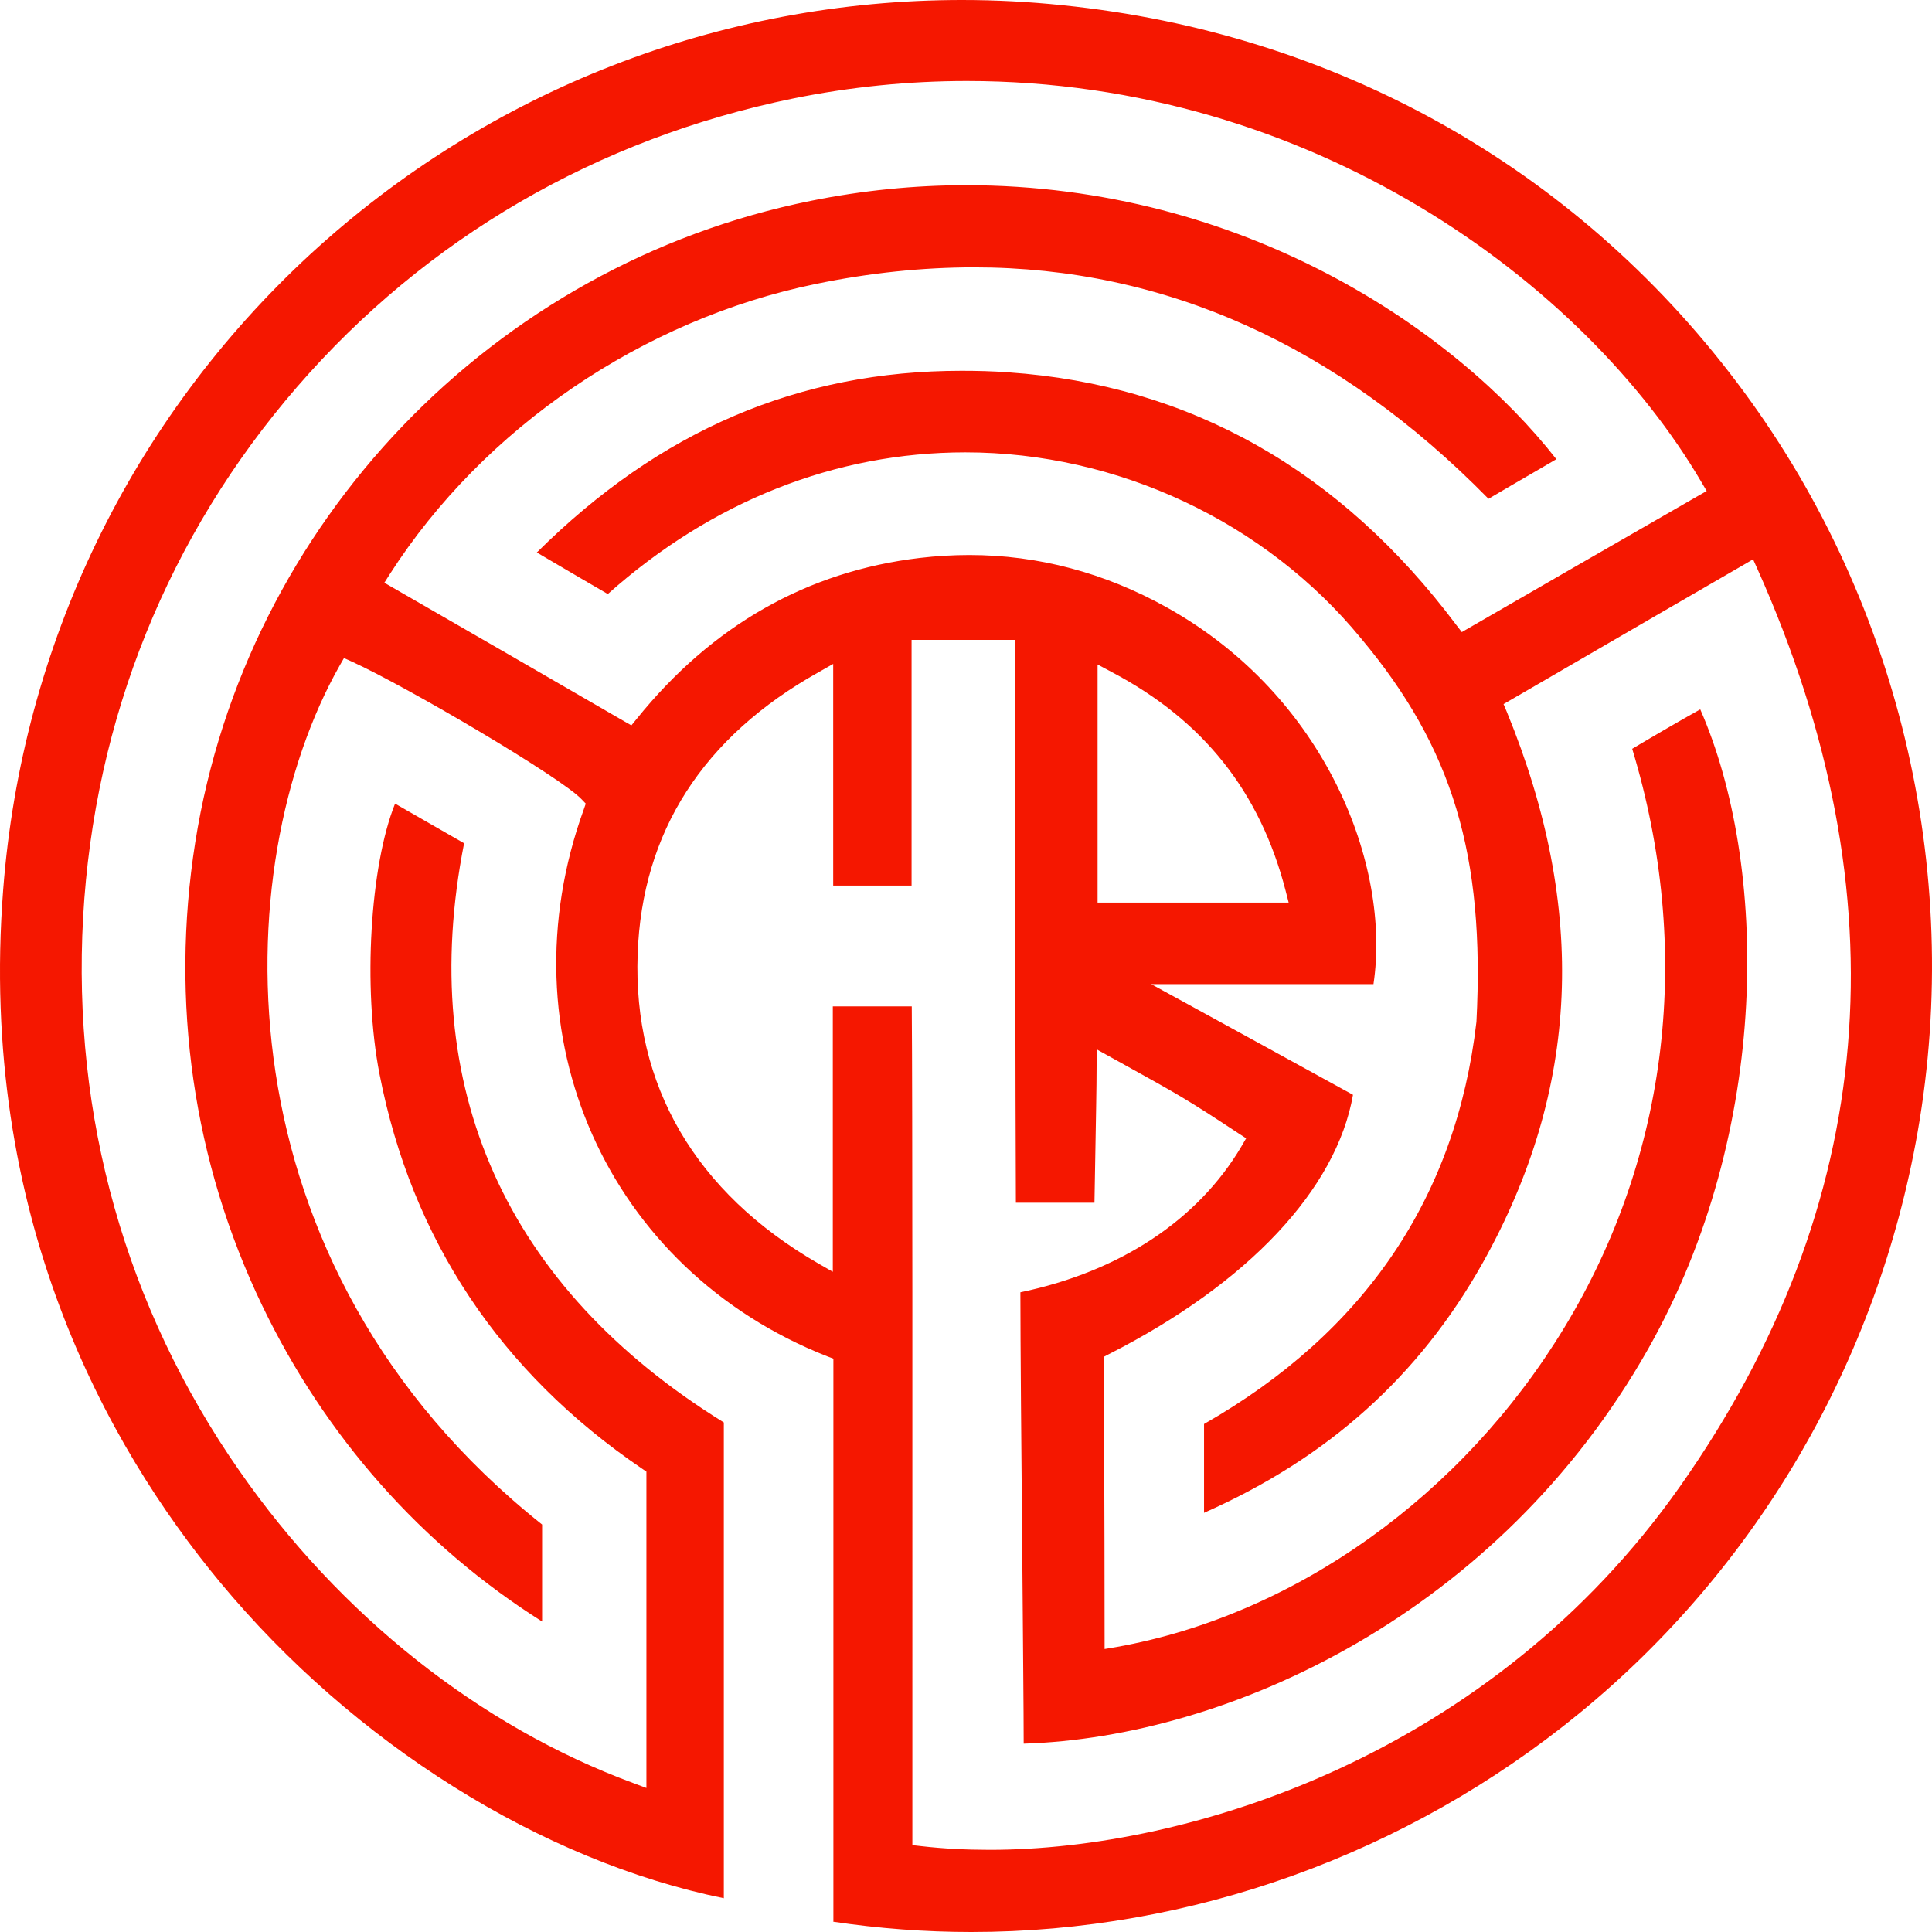
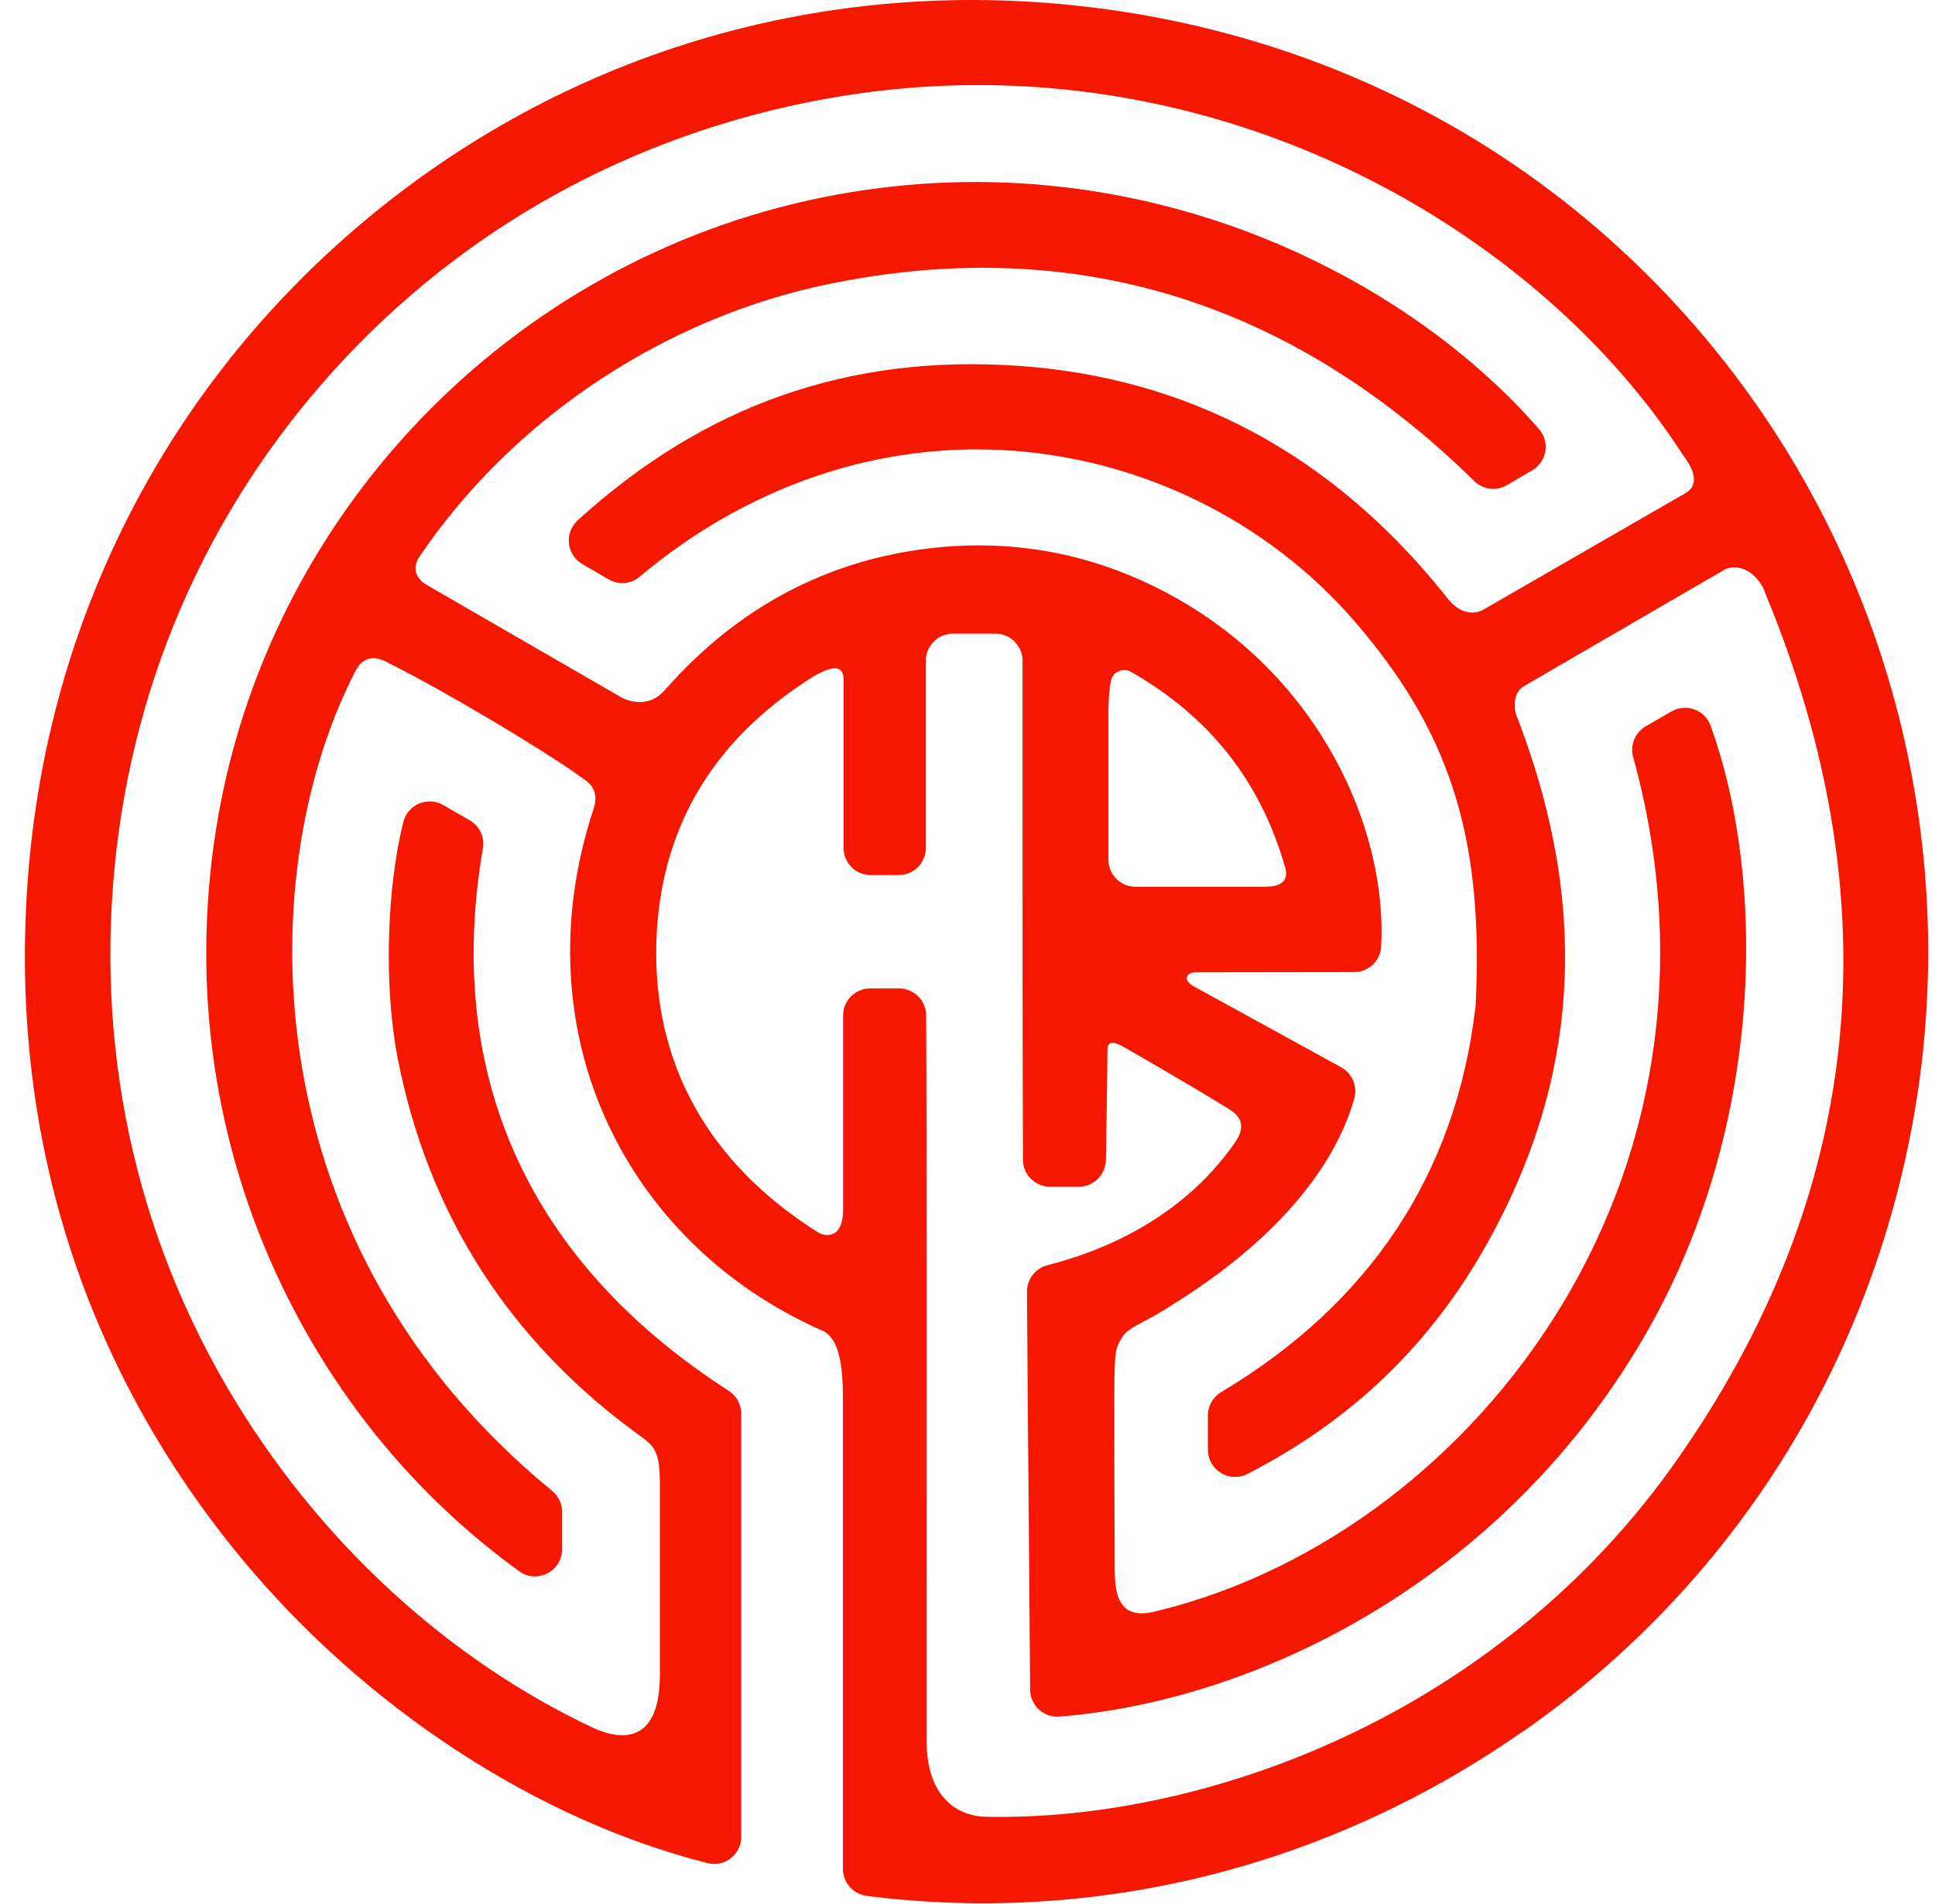
- <svg xmlns="http://www.w3.org/2000/svg" width="100" height="100" viewBox="0 0 100 100" fill="none">
-   <path d="M43.106 99.465C45.468 99.818 47.88 100 50.271 100C61.645 100 72.827 95.98 81.738 88.687C90.962 81.141 97.179 70.454 99.258 58.586C101.64 44.95 98.229 30.798 89.882 19.768C81.476 8.636 69.083 1.707 55.014 0.273C53.279 0.091 51.533 0 49.797 0C37.263 0 25.283 4.677 16.059 13.162C6.785 21.717 1.133 33.394 0.164 46.05C-1.137 62.909 5.543 74.838 11.377 81.879C18.3 90.232 28.008 96.323 37.465 98.252V73.626C26.172 66.636 21.529 56.283 24.022 43.647C22.831 42.96 21.64 42.283 20.449 41.596C19.158 44.798 18.774 51.121 19.642 55.586C21.307 64.141 25.879 71.02 33.236 76.02L33.458 76.172V92.546L32.782 92.293C24.849 89.364 17.603 83.626 12.386 76.121C6.512 67.697 3.727 57.788 4.302 47.475C4.877 37.212 8.712 27.717 15.383 20.02C22.054 12.323 30.925 7.172 41.037 5.101C44.014 4.495 47.042 4.192 50.039 4.192C67.892 4.192 82.011 14.626 88.076 24.97L88.338 25.414L87.894 25.667C85.765 26.889 83.646 28.111 81.506 29.343C79.7 30.384 77.883 31.434 76.046 32.495L75.663 32.717L75.39 32.364C69.376 24.333 61.574 19.919 52.199 19.273C51.381 19.212 50.574 19.192 49.777 19.192C41.35 19.192 34.154 22.273 27.786 28.596L28.473 29C29.522 29.616 30.501 30.192 31.46 30.747C36.839 25.95 43.237 23.414 49.968 23.414C57.84 23.414 65.5 27.01 70.445 33.04C75.189 38.707 76.864 44.273 76.42 52.889C75.37 61.98 70.627 68.97 62.321 73.707V78.303C68.74 75.465 73.463 71.222 76.753 65.353C81.769 56.384 82.182 47.061 77.994 36.849L77.823 36.444L78.206 36.222L81.112 34.535C84.12 32.788 87.127 31.04 90.256 29.232L90.74 28.95L90.972 29.465C98.552 46.424 97.199 62.394 86.956 76.939C77.187 90.818 61.605 95.748 51.23 95.748C50.009 95.748 48.808 95.687 47.667 95.555L47.224 95.505V87.273C47.224 75.081 47.234 56.899 47.193 52.091H43.106V65.828L42.349 65.394C35.991 61.717 32.762 56.182 33.004 49.394C33.226 43.061 36.385 38.141 42.379 34.788L43.126 34.364V45.838H47.183V33.121H52.552V40.636C52.552 47.99 52.552 54.939 52.582 62.252H56.649C56.66 61.505 56.68 60.707 56.69 59.919C56.72 58.061 56.76 56.303 56.76 55.172V54.313L57.507 54.727L57.911 54.95C61.029 56.677 61.433 56.899 64.097 58.657L64.501 58.919L64.259 59.333C62.008 63.151 57.961 65.818 52.815 66.889C52.815 69.323 52.865 75.323 52.915 80.647C52.946 84.727 52.986 88.616 52.986 90.252C63.593 89.929 77.56 83.535 85.321 69.798C91.719 58.455 91.517 44.717 88.005 36.717C87.42 37.04 86.845 37.374 86.269 37.707C85.795 37.98 85.321 38.263 84.857 38.535L84.483 38.758C87.632 49.151 86.391 59.768 80.981 68.697C75.703 77.414 67.024 83.606 57.77 85.252L57.174 85.353V84.748C57.174 81.384 57.164 78.162 57.154 75.465C57.154 73.505 57.144 71.818 57.144 70.535V70.222L57.416 70.081C64.602 66.424 69.174 61.556 70.031 56.667L68.78 55.98C66.348 54.647 63.633 53.151 61.322 51.889L59.586 50.939H61.564C64.057 50.939 65.904 50.939 67.559 50.939C68.77 50.939 69.89 50.939 71.091 50.939C72.01 44.808 68.629 36.03 60.404 31.444C57.184 29.646 53.733 28.727 50.17 28.727C49.333 28.727 48.465 28.778 47.607 28.879C41.794 29.566 36.859 32.364 32.953 37.212L32.681 37.545L32.307 37.333C28.261 34.99 24.315 32.707 20.348 30.424L19.894 30.162L20.177 29.717C25.031 22.151 33.276 16.535 42.228 14.697C45.013 14.121 47.768 13.838 50.413 13.838C60.293 13.838 69.244 17.869 77.045 25.818C77.802 25.374 78.539 24.939 79.276 24.515L80.557 23.768C75.36 17.121 64.41 9.586 49.999 9.586C47.324 9.586 44.63 9.859 41.976 10.394C25.526 13.707 12.719 27.061 10.105 43.606C8.803 51.859 10.004 60.141 13.567 67.566C16.836 74.364 21.832 80 28.059 83.929V78.909C11.114 65.434 11.71 44.838 17.573 34.465L17.805 34.061L18.229 34.252C21.105 35.566 29.058 40.252 30.107 41.374L30.319 41.596L30.218 41.889C26 53.535 31.409 65.707 42.813 70.202L43.136 70.323V99.465H43.106ZM56.811 46.212V34.394L57.548 34.788C62.281 37.283 65.218 40.98 66.54 46.091L66.701 46.717H56.811V46.212Z" fill="#F51700" />
+ <svg xmlns="http://www.w3.org/2000/svg" width="61" height="60" viewBox="0 0 61 60" fill="none">
+   <path d="M48.036 54.571C54.581 49.988 58.949 43.093 60.339 35.156C61.77 26.973 59.723 18.483 54.721 11.864C49.671 5.183 42.238 1.026 33.791 0.162C25.654 -0.672 17.737 1.739 11.502 6.955C5.28 12.157 1.51 19.502 0.883 27.635C0.105 37.753 4.115 44.909 7.615 49.132C11.537 53.865 16.95 57.383 22.315 58.737C22.851 58.871 23.368 58.457 23.368 57.905V44.563C23.368 44.271 23.214 44 22.968 43.842C16.658 39.782 13.991 33.889 15.224 26.735C15.284 26.385 15.114 26.035 14.807 25.859L13.971 25.379C13.481 25.098 12.856 25.362 12.716 25.91C12.195 27.974 12.091 31.072 12.536 33.356C13.501 38.307 16.082 42.317 20.208 45.287C20.222 45.296 20.459 45.461 20.573 45.615C20.741 45.844 20.802 46.154 20.802 46.757V52.798C20.802 55.24 19.283 54.745 18.683 54.463C14.675 52.575 11.051 49.477 8.343 45.584C4.843 40.559 3.176 34.648 3.524 28.493C3.869 22.365 6.155 16.703 10.135 12.115C14.116 7.527 19.41 4.453 25.448 3.227C37.373 0.804 48.115 6.812 52.974 14.219C53 14.26 53.024 14.302 53.053 14.342C53.576 15.028 53.422 15.365 53.16 15.53C52.899 15.695 53.035 15.603 53.035 15.603L47.013 19.075C47.013 19.075 46.875 19.159 46.754 19.225C46.486 19.372 46.013 19.383 45.593 18.813C45.553 18.758 45.507 18.705 45.465 18.652C41.935 14.298 37.447 11.906 32.114 11.534C26.778 11.162 22.22 12.757 18.214 16.401C17.786 16.793 17.852 17.486 18.353 17.779L19.188 18.265C19.498 18.446 19.887 18.415 20.162 18.184C23.574 15.312 27.719 13.906 31.909 14.207C36.223 14.52 40.253 16.591 42.961 19.894C45.773 23.258 46.774 26.566 46.519 31.68C46.519 31.704 46.514 31.73 46.512 31.754C45.894 37 43.201 41.073 38.503 43.883C38.241 44.04 38.078 44.317 38.078 44.623V45.703C38.078 46.341 38.755 46.757 39.323 46.467C42.614 44.777 45.092 42.394 46.87 39.221C49.773 34.038 50.113 28.66 47.899 22.8C47.888 22.772 47.88 22.741 47.866 22.712C47.629 22.215 47.792 21.784 48.007 21.656C48.222 21.529 48.245 21.513 48.245 21.513L54.174 18.069C54.174 18.069 54.167 18.074 54.356 17.964C54.623 17.808 55.188 17.84 55.563 18.496C55.603 18.567 55.625 18.644 55.656 18.718C59.695 28.471 58.747 37.667 52.837 46.064C47.2 54.074 38.054 57.383 31.192 57.276C31.137 57.276 31.082 57.276 31.03 57.273C30.144 57.23 29.209 56.635 29.209 54.857C29.209 53.981 29.209 53.005 29.209 51.957C29.212 45.323 29.218 35.669 29.196 32.01C29.194 31.539 28.811 31.16 28.341 31.16H27.433C26.96 31.16 26.578 31.543 26.578 32.016V38.129C26.578 39.119 25.956 38.954 25.813 38.866C22.321 36.679 20.554 33.495 20.694 29.629C20.817 26.242 22.348 23.54 25.247 21.584C25.571 21.366 26.593 20.642 26.593 21.421V26.73C26.593 27.204 26.976 27.587 27.448 27.587H28.332C28.805 27.587 29.187 27.204 29.187 26.73V20.831C29.187 20.358 29.57 19.975 30.043 19.975H31.379C31.852 19.975 32.235 20.358 32.235 20.831V23.967C32.235 28.438 32.232 32.346 32.248 36.558C32.248 37.029 32.633 37.412 33.103 37.412H34.007C34.473 37.412 34.853 37.038 34.862 36.571C34.866 36.382 34.868 36.188 34.873 35.997C34.893 34.905 34.912 33.427 34.912 33.092C34.912 32.793 35.145 32.848 35.418 33.002C35.447 33.017 37.5 34.19 38.771 34.982C39.413 35.383 39.017 35.896 38.896 36.067C37.608 37.909 35.561 39.238 33.026 39.885C32.644 39.982 32.375 40.323 32.375 40.717C32.384 42.418 32.41 45.529 32.435 48.333C32.45 50.249 32.465 52.091 32.474 53.269C32.479 53.761 32.894 54.153 33.387 54.116C39.642 53.632 47.521 49.779 51.978 41.885C55.599 35.473 55.693 27.771 53.926 22.877C53.745 22.376 53.154 22.162 52.692 22.428L51.881 22.897C51.547 23.091 51.38 23.485 51.483 23.859C53.15 29.875 52.362 35.984 49.232 41.15C46.305 45.978 41.631 49.506 36.559 50.767C36.48 50.786 36.401 50.808 36.319 50.824C35.077 51.086 35.15 49.911 35.139 49.264C35.137 49.127 35.139 48.993 35.139 48.861C35.135 47.681 35.128 46.568 35.128 45.234C35.128 43.085 35.117 42.653 35.264 42.358C35.422 42.044 35.484 41.958 36.06 41.657C36.636 41.355 36.856 41.197 37.232 40.959C40.13 39.106 42.049 36.895 42.689 34.644C42.799 34.254 42.634 33.84 42.28 33.647C42.28 33.647 38.052 31.321 37.654 31.107C37.256 30.894 37.417 30.652 37.683 30.652C38.171 30.652 42.216 30.647 42.684 30.645C43.153 30.643 43.513 30.291 43.54 29.84C43.74 26.202 41.664 21.41 37.03 18.826C34.627 17.486 32.035 16.967 29.322 17.284C26.057 17.665 23.258 19.154 20.991 21.718C20.969 21.742 20.947 21.768 20.925 21.793C20.338 22.413 19.606 21.995 19.606 21.995L19.45 21.905L13.419 18.421C13.419 18.421 12.839 18.091 13.237 17.53C13.309 17.429 13.377 17.326 13.448 17.224C16.387 13.059 21.07 9.991 26.131 8.953C33.824 7.373 40.668 9.465 46.481 15.171C46.754 15.44 47.174 15.486 47.504 15.294L48.302 14.828C48.766 14.557 48.869 13.93 48.515 13.525C44.133 8.497 35.568 4.279 25.945 6.22C16.069 8.211 8.378 16.223 6.808 26.158C6.026 31.112 6.747 36.085 8.89 40.541C10.634 44.167 13.199 47.244 16.372 49.536C16.935 49.944 17.72 49.532 17.72 48.837V47.66C17.72 47.402 17.601 47.16 17.401 46.995C7.962 39.267 7.96 27.767 11.056 21.454C11.076 21.412 11.098 21.37 11.117 21.328C11.219 21.126 11.465 20.455 12.241 20.897C12.272 20.915 12.302 20.928 12.335 20.943C14.11 21.841 17.082 23.612 18.307 24.49C18.353 24.523 18.397 24.559 18.439 24.587C18.902 24.891 18.757 25.366 18.716 25.492C18.696 25.553 18.676 25.613 18.656 25.674C17.599 28.993 17.77 32.43 19.157 35.414C20.49 38.283 22.845 40.569 25.828 41.905C25.852 41.916 25.885 41.929 25.92 41.945C26.604 42.246 26.573 43.584 26.573 44.434V58.919C26.573 59.353 26.899 59.716 27.33 59.769C34.589 60.687 41.906 58.856 48.031 54.567L48.036 54.571ZM35.02 21.465C35.077 21.177 35.405 21.036 35.66 21.183C38.105 22.585 39.688 24.567 40.477 27.221C40.521 27.373 40.783 27.956 39.872 27.956H35.798C35.326 27.956 34.943 27.573 34.943 27.1V22.457C34.943 21.999 34.976 21.683 35.02 21.462V21.465Z" fill="#F51700" />
</svg>
